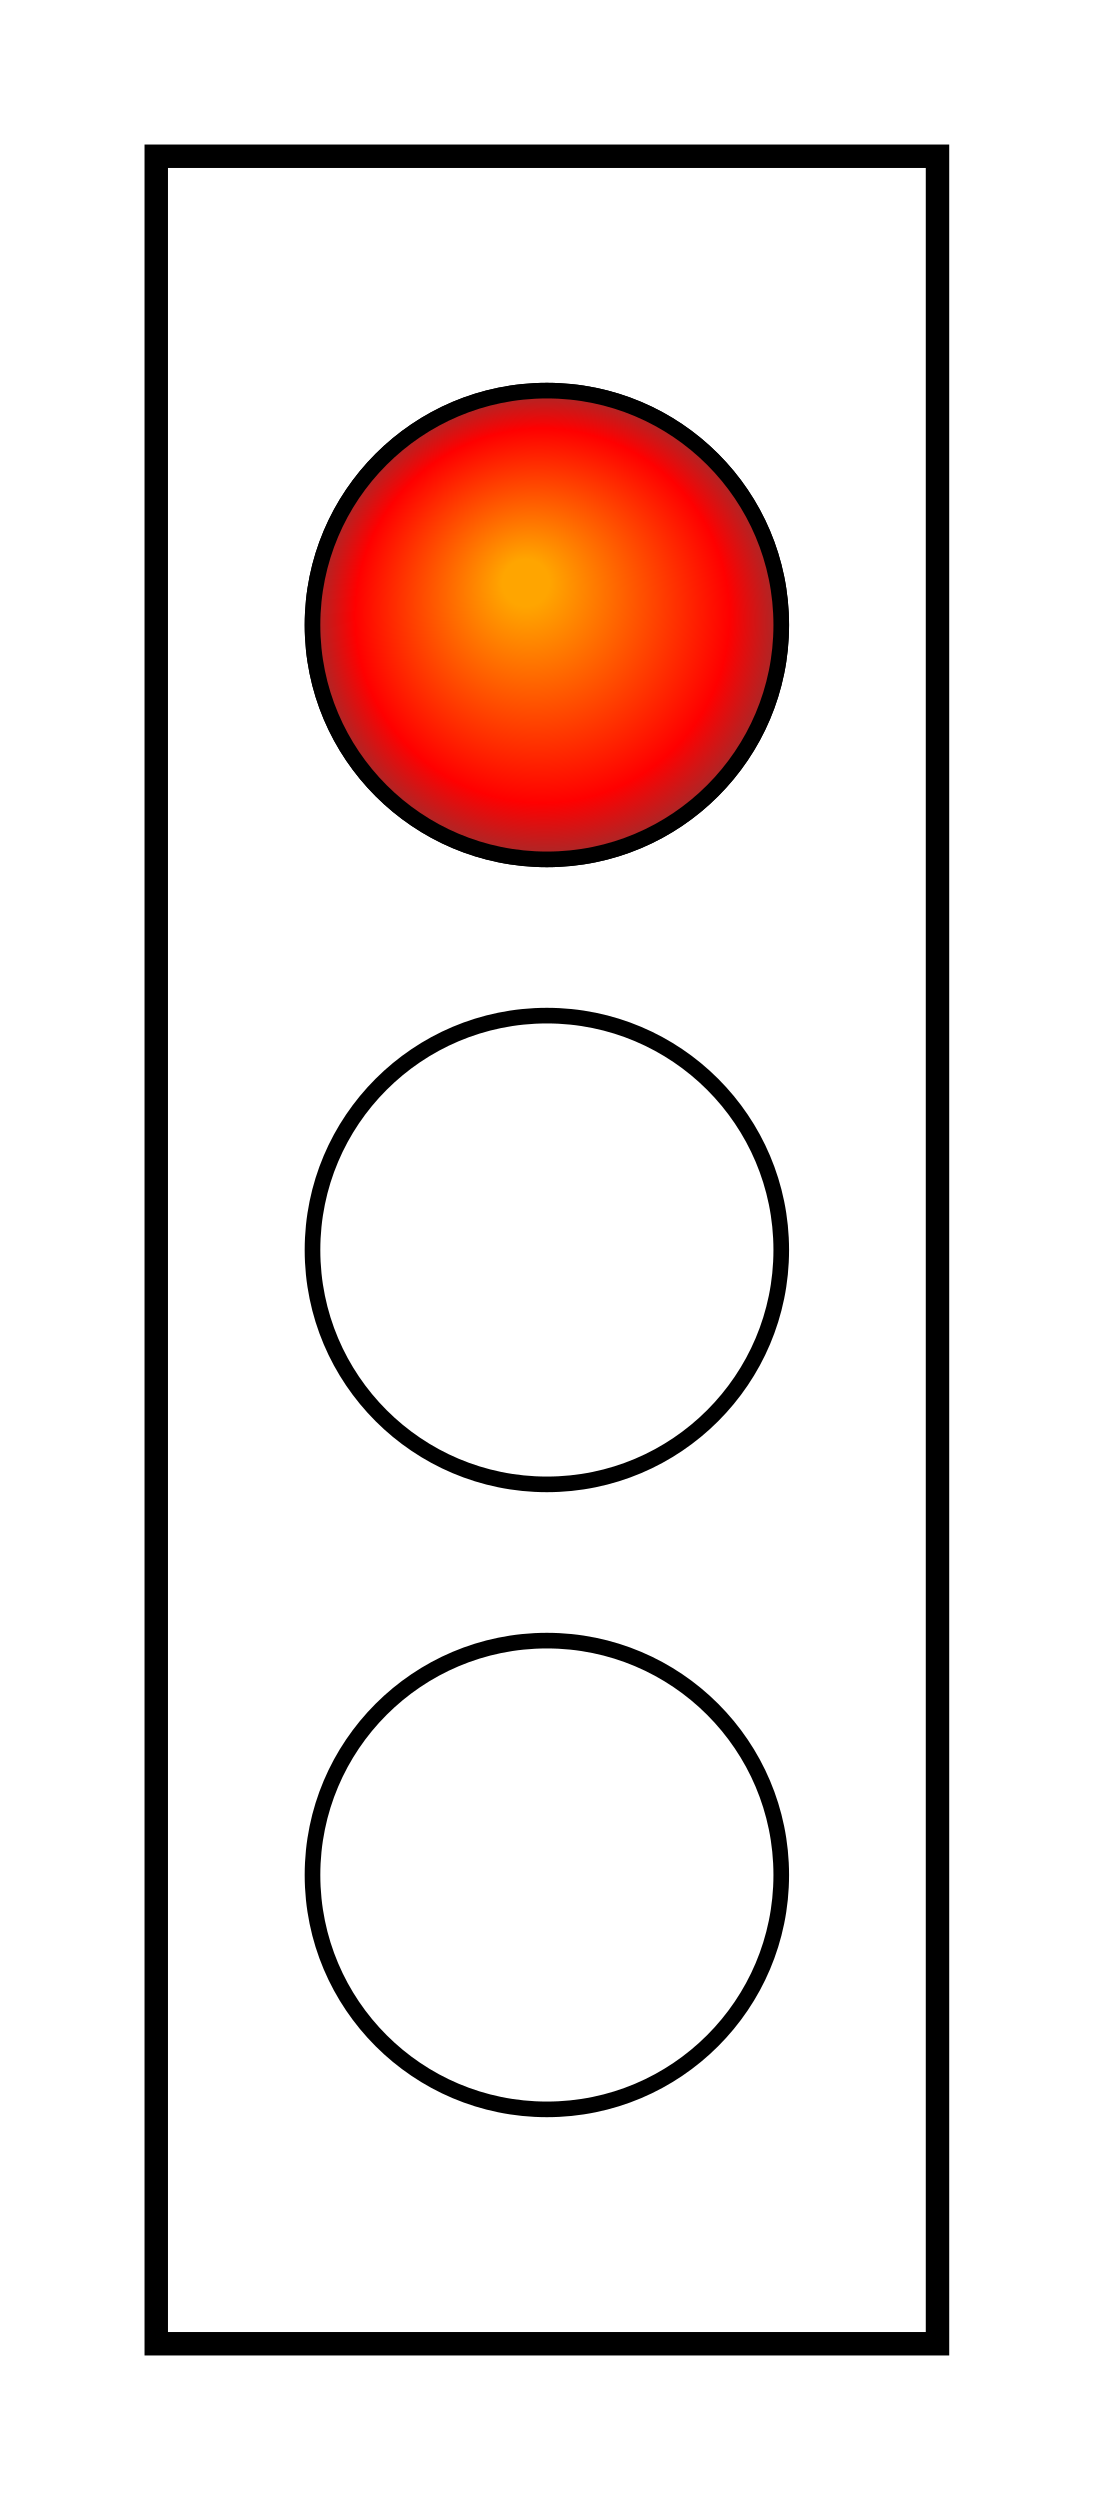
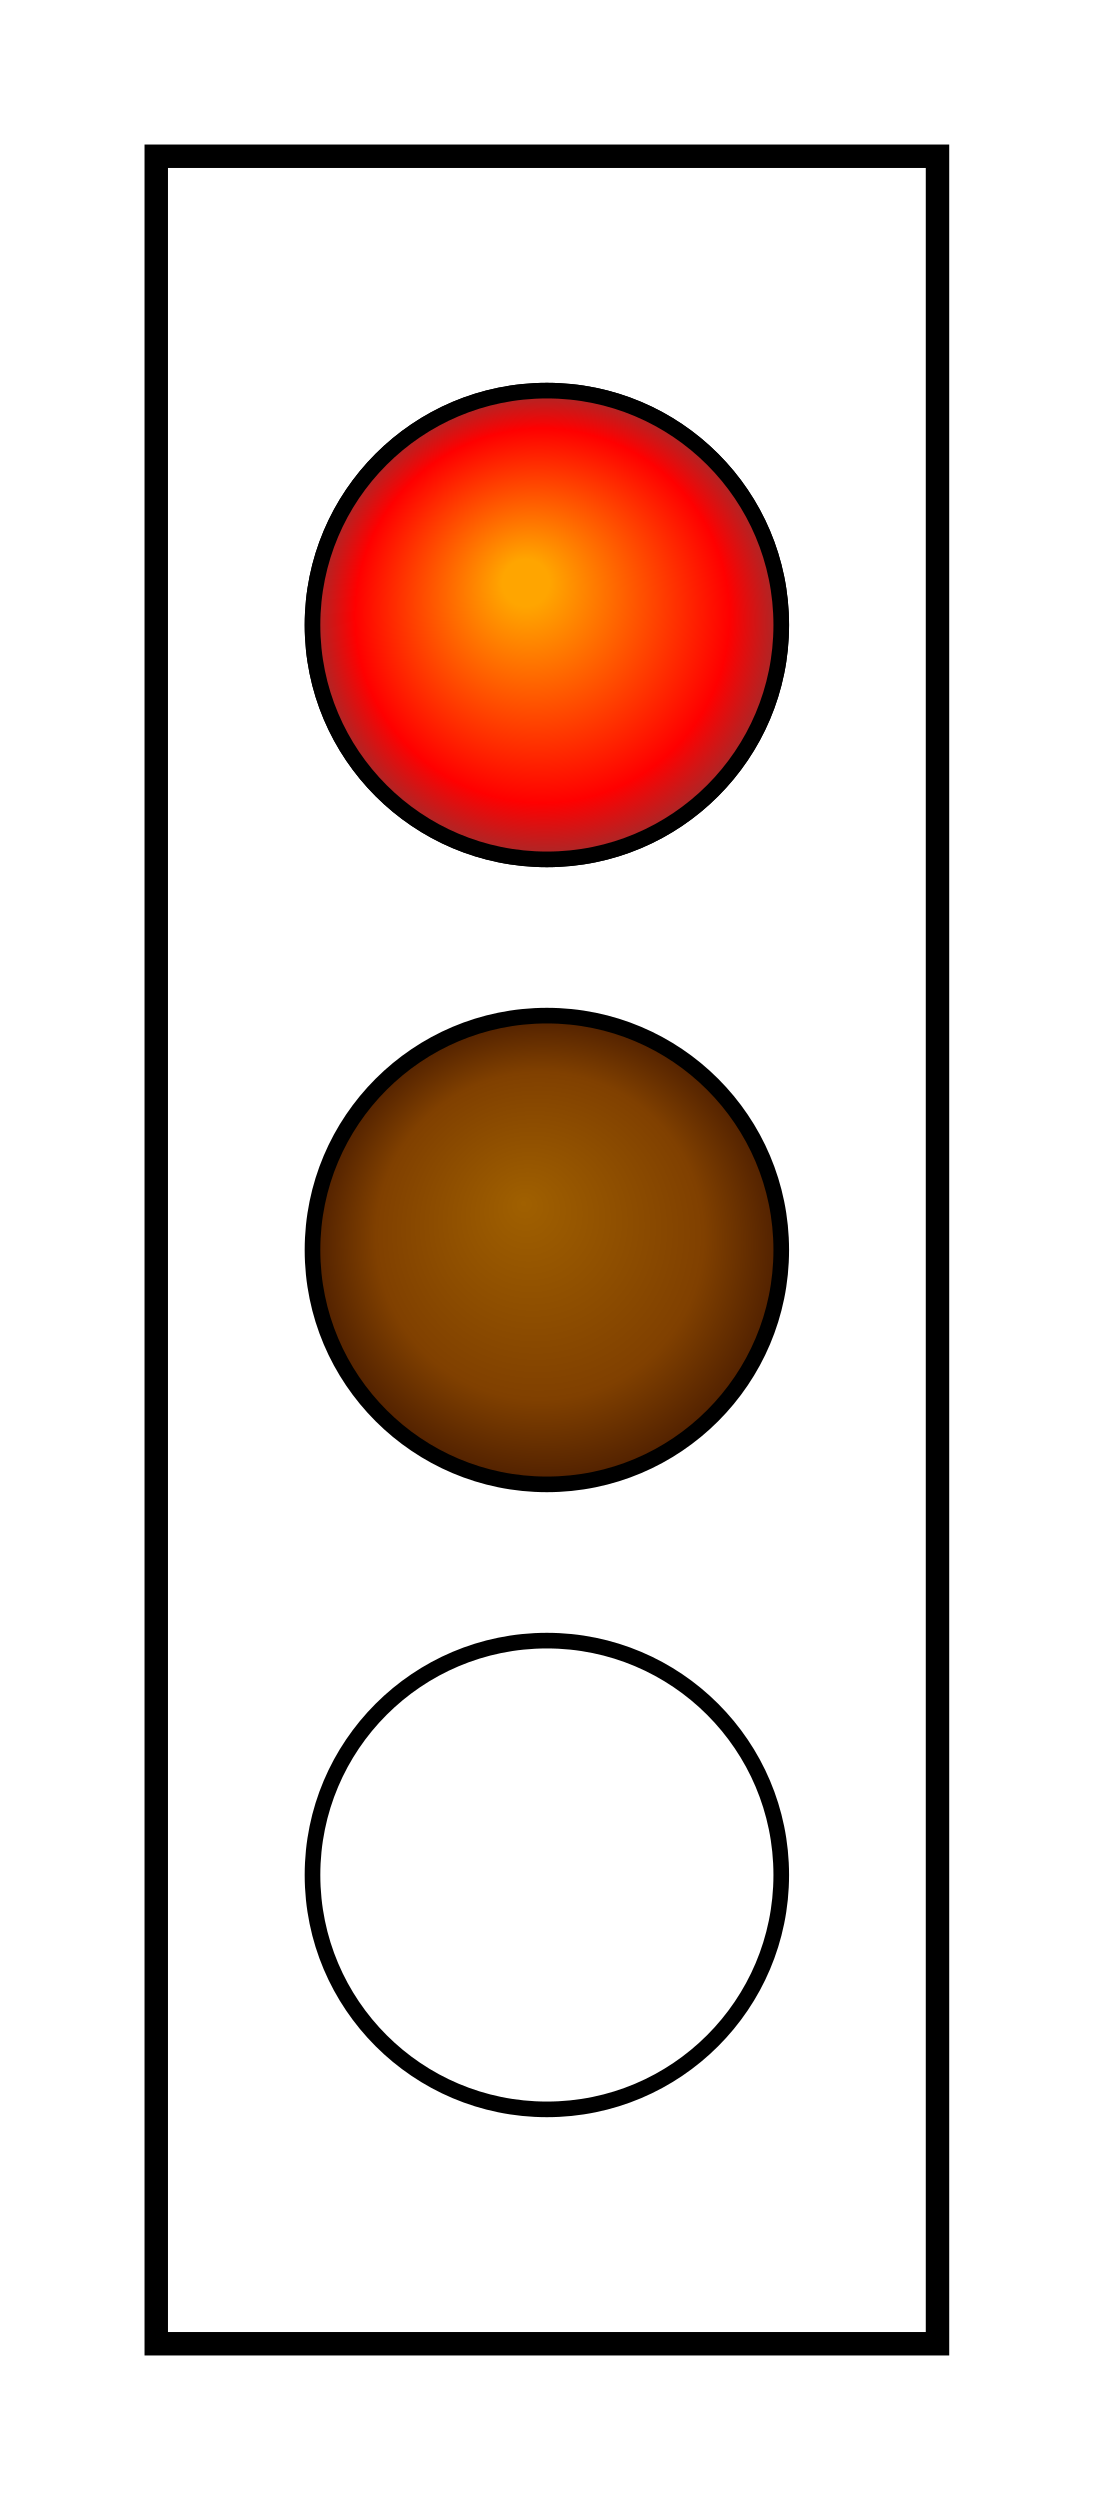
<svg xmlns="http://www.w3.org/2000/svg" xmlns:xlink="http://www.w3.org/1999/xlink" xml:lang="en" height="320px" width="140px">
  <defs>
    <circle id="light" cx="70" r="30" />
    <radialGradient id="red-light-on" fx="0.45" fy="0.4">
      <stop stop-color="orange" offset="0.1" />
      <stop stop-color="red" offset="0.8" />
      <stop stop-color="brown" offset="1.0" />
    </radialGradient>
    <radialGradient id="red-light-off" fx="0.45" fy="0.4">
      <stop stop-color="maroon" offset="0" />
      <stop stop-color="#220000" offset="0.7" />
      <stop stop-color="black" offset="1.0" />
+     </radialGradient>
+     <radialGradient id="yellow-light-off" fx="0.45" fy="0.4">
+       <stop stop-color="#A06000" offset="0" />
+       <stop stop-color="#804000" offset="0.7" />
+       <stop stop-color="#502000" offset="1" />
+     </radialGradient>
+     <radialGradient id="green-light-on" fx="0.45" fy="0.4">
+       <stop stop-color="#88FF00" offset="0.1" />
+       <stop stop-color="forestGreen" offset="0.7" />
+       <stop stop-color="darkGreen" offset="1.0" />
    </radialGradient>
  </defs>
  <style>
    /* CSS styles (see below) */
    </style>
  <rect x="20" y="20" width="100" height="280" fill="url(#metal)" stroke="black" stroke-width="3" />
  <g stroke="black" stroke-width="2">
    <g class="red light">
      <use xlink:href="#light" y="80" fill="url(#red-light-off)" />
      <use class="lit" xlink:href="#light" y="80" fill="url(#red-light-on)" />
    </g>
    <g class="yellow light">
      <use xlink:href="#light" y="160" fill="url(#yellow-light-off)" />
      <use class="lit" xlink:href="#light" y="160" fill="url(#yellow-light-on)" visibility="hidden" />
    </g>
    <g class="green light">
      <use xlink:href="#light" y="240" fill="url(#green-light-off)" />
      <use class="lit" xlink:href="#light" y="240" fill="url(#green-light-on)" visibility="hidden" />
    </g>
  </g>
</svg>
